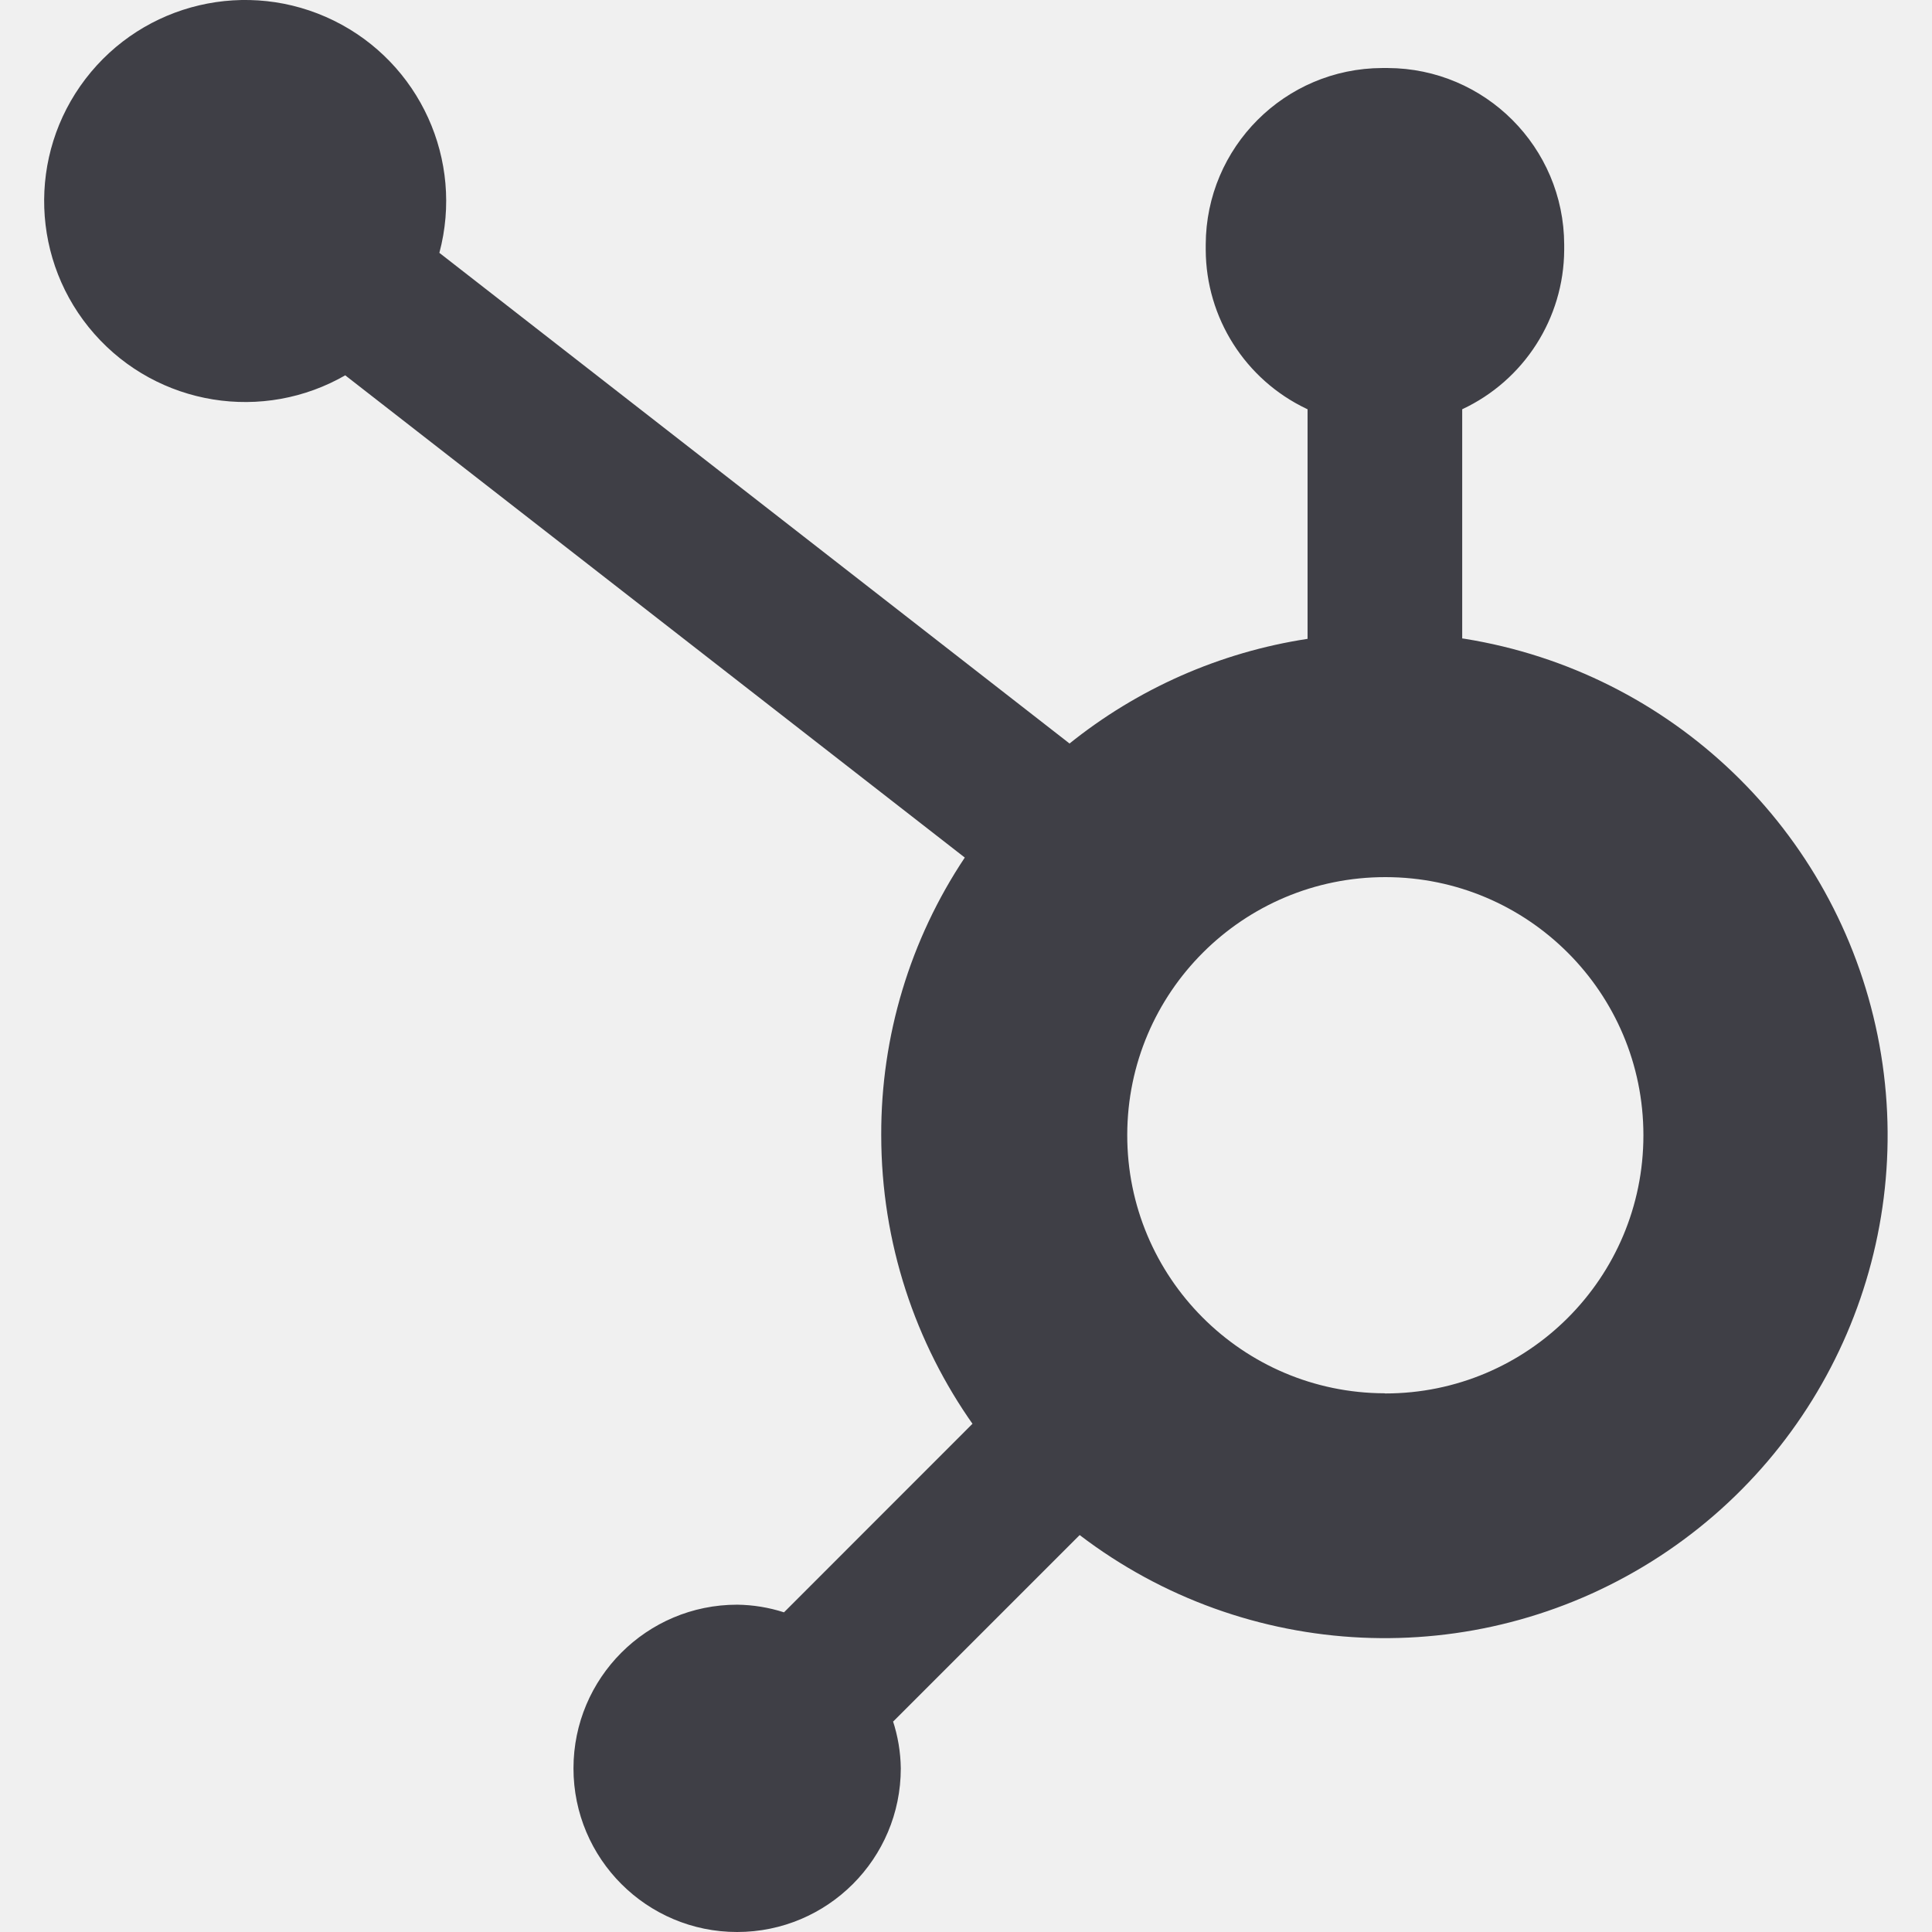
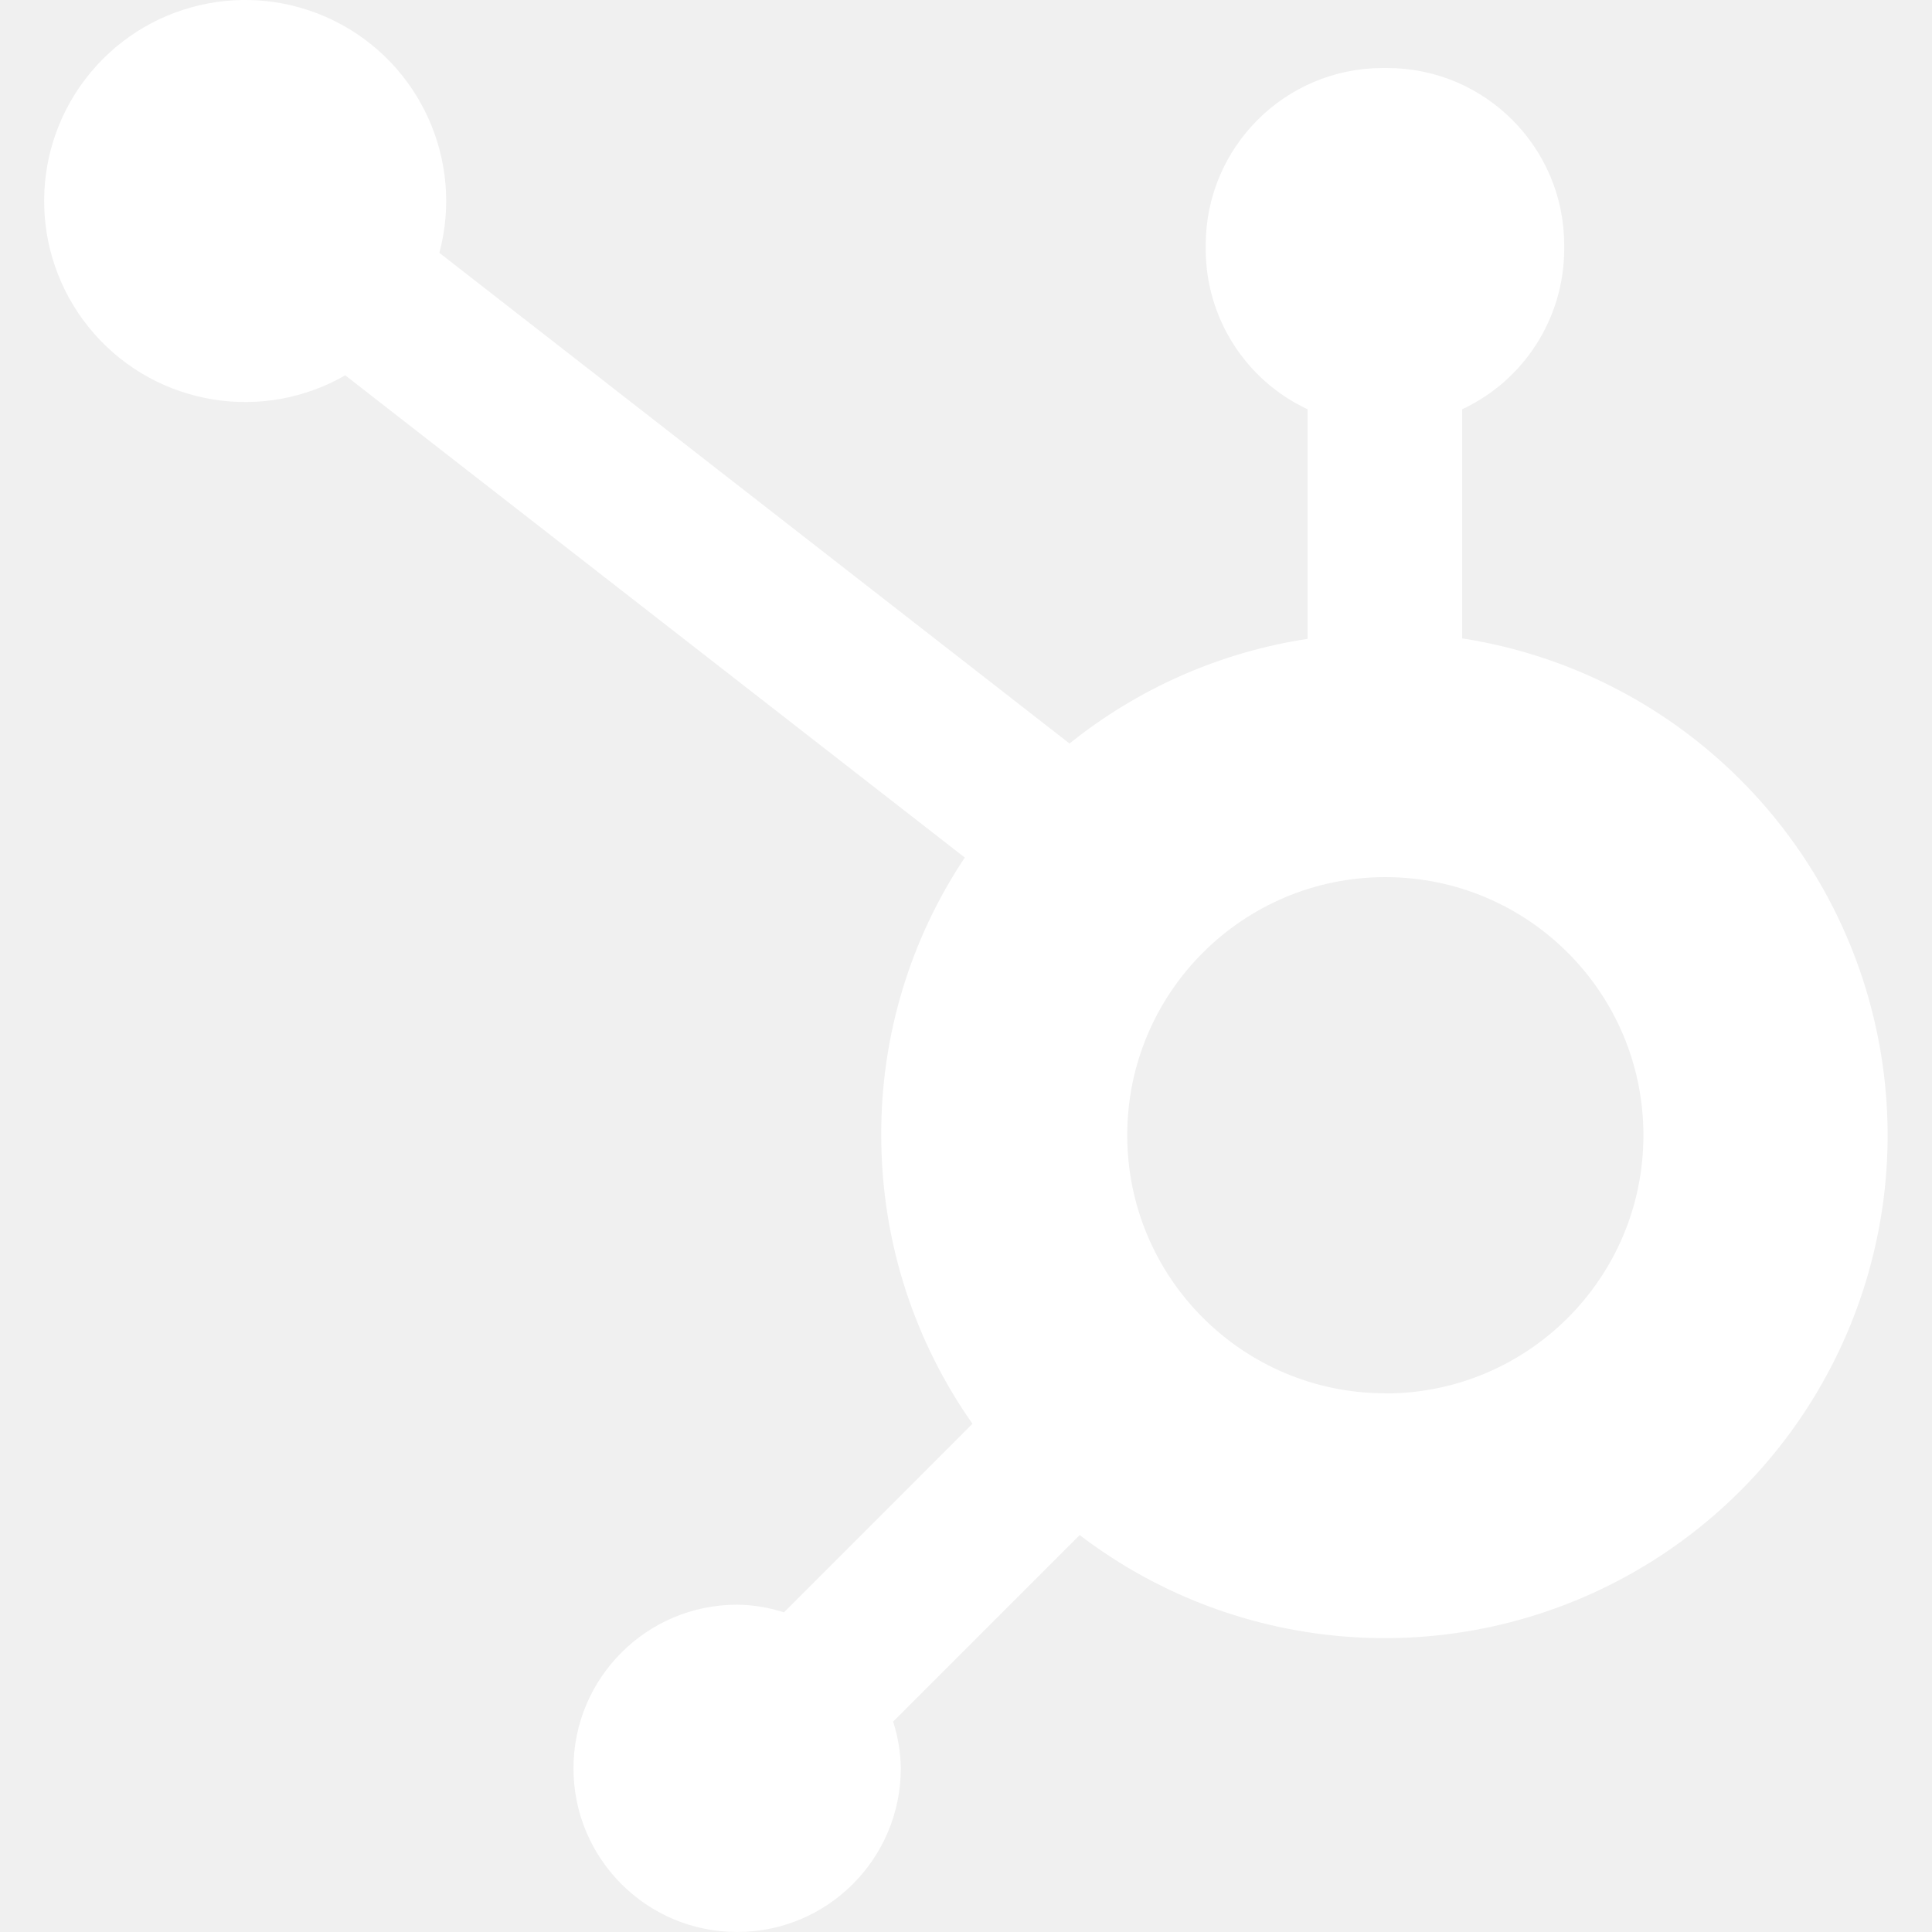
<svg xmlns="http://www.w3.org/2000/svg" role="img" viewBox="0 0 24 24">
-   <path fill="#3f3f46" d="M18.164 7.93V5.084a2.198 2.198 0 001.267-1.978v-.067A2.2 2.2 0 0017.238.845h-.067a2.2 2.2 0 00-2.193 2.193v.067a2.196 2.196 0 001.252 1.973l.013.006v2.852a6.22 6.22 0 00-2.969 1.31l.012-.01-7.828-6.095A2.497 2.497 0 104.3 4.656l-.012.006 7.697 5.991a6.176 6.176 0 00-1.038 3.446c0 1.343.425 2.588 1.147 3.607l-.013-.02-2.342 2.343a1.968 1.968 0 00-.58-.095h-.002a2.033 2.033 0 102.033 2.033 1.978 1.978 0 00-.1-.595l.005.014 2.317-2.317a6.247 6.247 0 104.782-11.134l-.036-.005zm-.964 9.378a3.206 3.206 0 113.215-3.207v.002a3.206 3.206 0 01-3.207 3.207z" />
+   <path fill="#ffffff" d="M18.164 7.93V5.084a2.198 2.198 0 001.267-1.978v-.067A2.2 2.2 0 0017.238.845h-.067a2.2 2.2 0 00-2.193 2.193v.067a2.196 2.196 0 001.252 1.973l.013.006v2.852a6.22 6.22 0 00-2.969 1.31l.012-.01-7.828-6.095A2.497 2.497 0 104.3 4.656l-.012.006 7.697 5.991a6.176 6.176 0 00-1.038 3.446c0 1.343.425 2.588 1.147 3.607l-.013-.02-2.342 2.343a1.968 1.968 0 00-.58-.095h-.002a2.033 2.033 0 102.033 2.033 1.978 1.978 0 00-.1-.595l.005.014 2.317-2.317a6.247 6.247 0 104.782-11.134l-.036-.005zm-.964 9.378a3.206 3.206 0 113.215-3.207v.002a3.206 3.206 0 01-3.207 3.207z" />
</svg>
